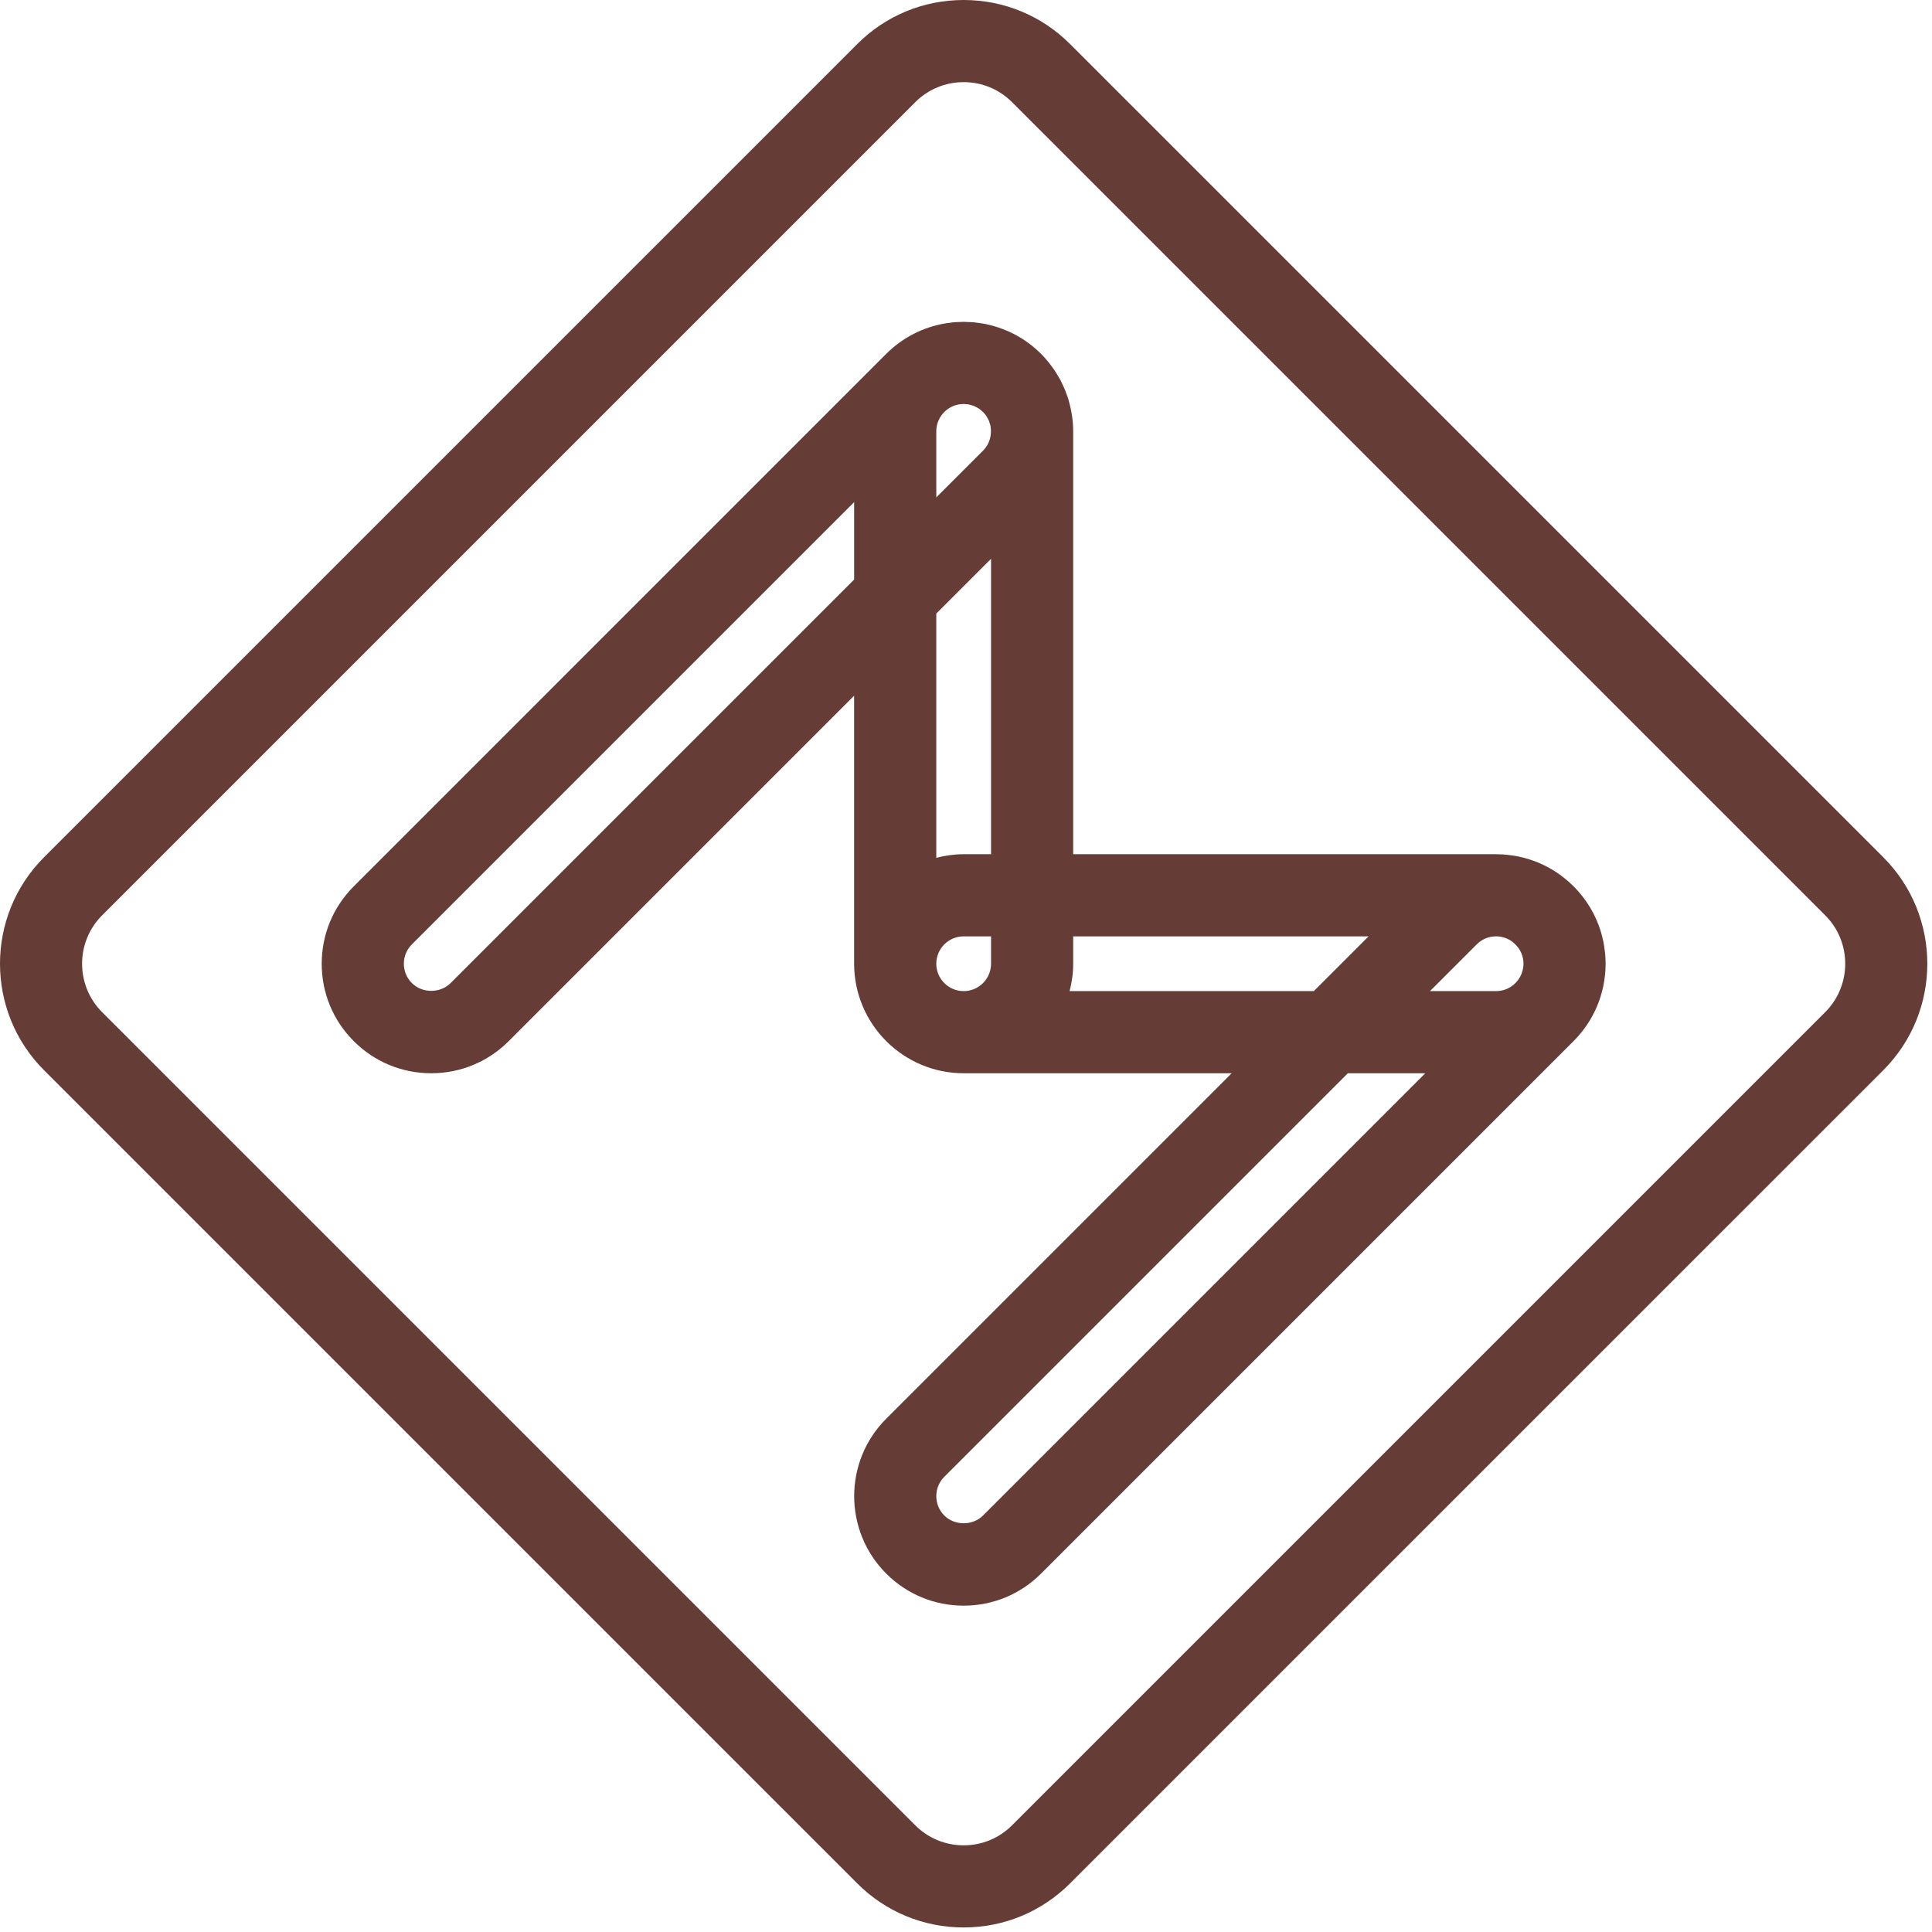
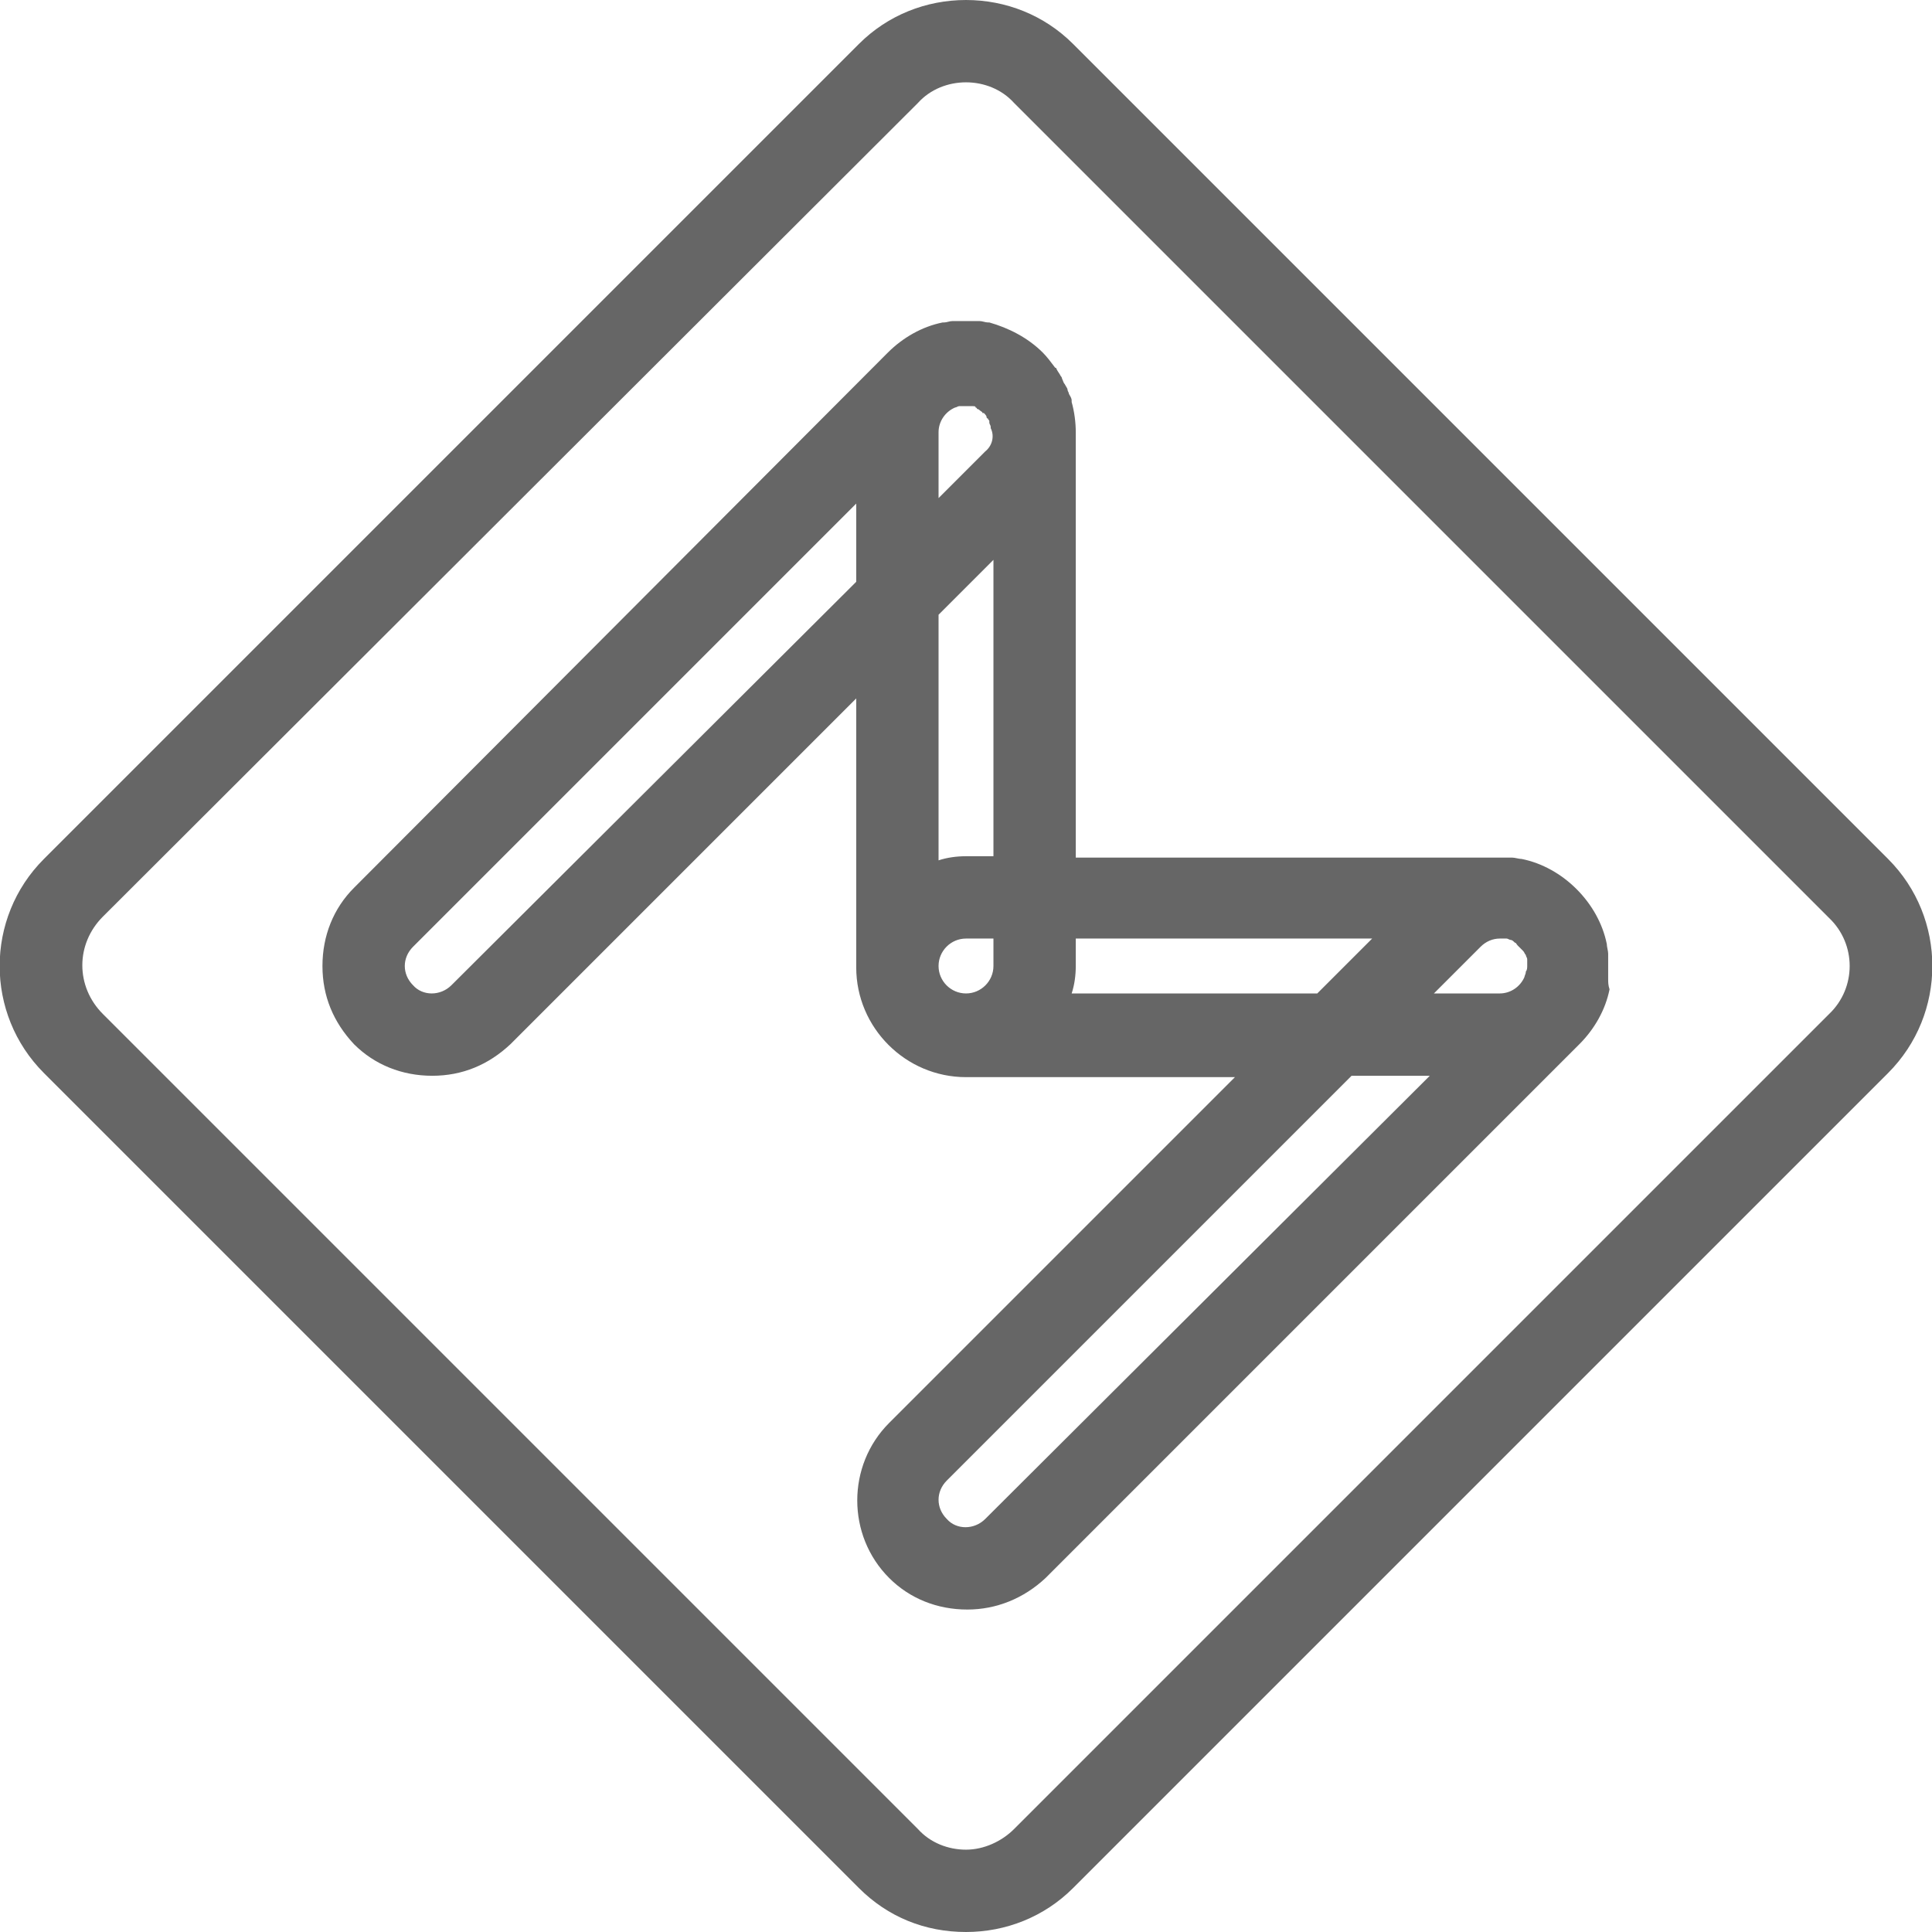
- <svg xmlns="http://www.w3.org/2000/svg" version="1.1" id="Layer_1" x="0px" y="0px" viewBox="0 0 141.125 141.125" enable-background="new 0 0 141.125 141.125" xml:space="preserve">
-   <g>
-     <path fill="#653D36" d="M137.567,62.619L78.169,3.222C76.092,1.144,73.329,0,70.392,0c-2.938,0-5.701,1.144-7.778,3.222   L3.216,62.619c-4.288,4.289-4.288,11.267,0,15.556l59.397,59.396c2.077,2.078,4.84,3.222,7.778,3.222   c2.938,0,5.7-1.144,7.777-3.222l59.398-59.396C141.855,73.886,141.855,66.908,137.567,62.619z M133.324,73.933L73.927,133.33   c-0.944,0.944-2.2,1.464-3.535,1.464c-1.336,0-2.592-0.52-3.536-1.464L7.459,73.933c-1.95-1.95-1.95-5.122-0.001-7.071   L66.856,7.464C67.8,6.52,69.056,6,70.392,6c1.335,0,2.591,0.52,3.535,1.464l59.397,59.397   C135.274,68.811,135.274,71.983,133.324,73.933z" />
-     <path fill="#653D36" d="M117.225,71.322c0.004-0.038,0.013-0.076,0.017-0.114c0.027-0.268,0.041-0.538,0.041-0.811   c0-0.273-0.014-0.543-0.041-0.811c-0.004-0.039-0.013-0.077-0.017-0.116c-0.026-0.229-0.059-0.457-0.104-0.682   c-0.001-0.006-0.003-0.012-0.005-0.018c-0.312-1.516-1.056-2.91-2.176-4.029c-1.118-1.119-2.511-1.863-4.025-2.176   c-0.008-0.002-0.016-0.004-0.024-0.006c-0.224-0.046-0.452-0.078-0.682-0.104c-0.039-0.005-0.077-0.013-0.116-0.017   c-0.268-0.027-0.538-0.041-0.811-0.041H78.392V31.506c0-0.747-0.111-1.468-0.303-2.154c-0.013-0.048-0.023-0.096-0.037-0.143   c-0.05-0.165-0.11-0.326-0.17-0.486c-0.033-0.09-0.062-0.18-0.099-0.269c-0.05-0.12-0.108-0.235-0.163-0.352   c-0.058-0.125-0.114-0.25-0.179-0.372c-0.042-0.077-0.089-0.151-0.134-0.226c-0.089-0.154-0.178-0.308-0.278-0.457   c-0.022-0.033-0.047-0.063-0.07-0.095c-0.268-0.386-0.567-0.757-0.911-1.101c-1.097-1.096-2.456-1.829-3.935-2.152   c-0.04-0.009-0.079-0.022-0.12-0.03c-0.184-0.037-0.37-0.061-0.557-0.085c-0.08-0.011-0.159-0.027-0.24-0.035   c-0.175-0.017-0.354-0.021-0.531-0.027c-0.091-0.003-0.181-0.014-0.273-0.014c-0.076,0-0.151,0.009-0.227,0.011   c-0.194,0.005-0.388,0.01-0.58,0.029c-0.066,0.007-0.129,0.021-0.195,0.029c-0.203,0.025-0.405,0.052-0.604,0.092   c-0.025,0.005-0.049,0.013-0.074,0.018c-1.496,0.318-2.871,1.056-3.979,2.163L25.844,64.74c-1.512,1.511-2.344,3.521-2.344,5.657   s0.832,4.146,2.343,5.656c1.511,1.512,3.521,2.344,5.657,2.344s4.146-0.832,5.657-2.344l25.234-25.234v19.578c0,4.411,3.589,8,8,8   h19.577l-25.234,25.234c-3.119,3.118-3.119,8.193,0,11.314c1.512,1.51,3.521,2.342,5.657,2.342c2.136,0,4.145-0.832,5.656-2.343   l38.891-38.891c1.121-1.121,1.866-2.516,2.178-4.034c0.001-0.005,0.003-0.009,0.004-0.014   C117.166,71.781,117.198,71.552,117.225,71.322z M111.242,70.797c-0.005,0.022-0.014,0.042-0.019,0.064   c-0.026,0.107-0.055,0.213-0.097,0.312c-0.004,0.009-0.01,0.018-0.014,0.027c-0.31,0.703-1.012,1.196-1.828,1.196h-4.829   l3.414-3.414c0.378-0.378,0.881-0.586,1.415-0.586c0.137,0,0.271,0.014,0.4,0.04c0.022,0.005,0.043,0.015,0.065,0.02   c0.106,0.026,0.212,0.055,0.311,0.097c0.016,0.007,0.031,0.018,0.047,0.025c0.102,0.046,0.202,0.097,0.294,0.16   c0.065,0.044,0.123,0.099,0.183,0.151c0.096,0.083,0.184,0.174,0.263,0.274c0.031,0.039,0.068,0.075,0.096,0.117   c0.064,0.095,0.117,0.197,0.165,0.303c0.006,0.013,0.015,0.024,0.02,0.037c0.042,0.099,0.071,0.205,0.097,0.311   c0.005,0.022,0.015,0.043,0.02,0.065c0.026,0.129,0.04,0.263,0.04,0.4S111.268,70.668,111.242,70.797z M71.806,32.92l-3.414,3.414   v-4.829c0-0.815,0.492-1.515,1.193-1.826c0.011-0.005,0.02-0.012,0.031-0.016c0.092-0.039,0.189-0.064,0.287-0.089   c0.031-0.008,0.059-0.021,0.09-0.027c0.093-0.019,0.19-0.023,0.287-0.029c0.037-0.002,0.074-0.011,0.111-0.011   c0.055,0,0.107,0.011,0.161,0.016c0.08,0.006,0.16,0.008,0.237,0.024c0.047,0.009,0.092,0.029,0.138,0.042   c0.081,0.023,0.163,0.042,0.239,0.074c0.036,0.015,0.068,0.038,0.103,0.055c0.081,0.04,0.164,0.079,0.239,0.13   c0.086,0.058,0.166,0.128,0.244,0.201c0.017,0.016,0.038,0.028,0.054,0.045c0.095,0.095,0.178,0.198,0.25,0.306   c0.026,0.039,0.043,0.082,0.067,0.122c0.042,0.074,0.086,0.147,0.118,0.225c0.016,0.038,0.024,0.08,0.037,0.119   c0.029,0.085,0.059,0.17,0.076,0.258c0.005,0.026,0.004,0.054,0.008,0.081C72.454,31.811,72.273,32.453,71.806,32.92z    M32.915,71.811c-0.756,0.756-2.073,0.757-2.829-0.001c-0.378-0.377-0.586-0.879-0.586-1.413s0.208-1.036,0.586-1.414   l32.306-32.306v5.657L32.915,71.811z M72.392,40.819v21.578h-2c-0.692,0-1.359,0.097-2,0.263V44.819L72.392,40.819z M68.392,70.397   c0-1.103,0.897-2,2-2h2v2c0,1.103-0.897,2-2,2S68.392,71.5,68.392,70.397z M78.129,72.397c0.166-0.641,0.263-1.308,0.263-2v-2   h21.577l-4,4H78.129z M71.806,110.702c-0.756,0.757-2.074,0.754-2.828,0.001c-0.78-0.78-0.78-2.049-0.001-2.829l29.477-29.477   h5.657L71.806,110.702z" />
+ <svg xmlns="http://www.w3.org/2000/svg" version="1.1" id="Layer_1" x="0px" y="0px" viewBox="0 0 140.8 140.8" enable-background="new 0 0 140.8 140.8" xml:space="preserve">
+   <g opacity="0.6">
+     <path d="M137.6,62.6L78.2,3.2C76.1,1.1,73.3,0,70.4,0c-2.9,0-5.7,1.1-7.8,3.2L3.2,62.6c-4.3,4.3-4.3,11.3,0,15.6l59.4,59.4   c2.1,2.1,4.8,3.2,7.8,3.2c2.9,0,5.7-1.1,7.8-3.2l59.4-59.4C141.9,73.9,141.9,66.9,137.6,62.6z M133.3,73.9l-59.4,59.4   c-0.9,0.9-2.2,1.5-3.5,1.5c-1.3,0-2.6-0.5-3.5-1.5L7.5,73.9c-2-2-2-5.1,0-7.1L66.9,7.5C67.8,6.5,69.1,6,70.4,6   c1.3,0,2.6,0.5,3.5,1.5l59.4,59.4C135.3,68.8,135.3,72,133.3,73.9z" />
+     <path d="M117.2,71.3c0,0,0-0.1,0-0.1c0-0.3,0-0.5,0-0.8c0-0.3,0-0.5,0-0.8c0,0,0-0.1,0-0.1c0-0.2-0.1-0.5-0.1-0.7c0,0,0,0,0,0   c-0.3-1.5-1.1-2.9-2.2-4c-1.1-1.1-2.5-1.9-4-2.2c0,0,0,0,0,0c-0.2,0-0.5-0.1-0.7-0.1c0,0-0.1,0-0.1,0c-0.3,0-0.5,0-0.8,0H78.4V31.5   c0-0.7-0.1-1.5-0.3-2.2c0,0,0-0.1,0-0.1c0-0.2-0.1-0.3-0.2-0.5c0-0.1-0.1-0.2-0.1-0.3c0-0.1-0.1-0.2-0.2-0.4   c-0.1-0.1-0.1-0.2-0.2-0.4c0-0.1-0.1-0.2-0.1-0.2c-0.1-0.2-0.2-0.3-0.3-0.5c0,0,0-0.1-0.1-0.1c-0.3-0.4-0.6-0.8-0.9-1.1   c-1.1-1.1-2.5-1.8-3.9-2.2c0,0-0.1,0-0.1,0c-0.2,0-0.4-0.1-0.6-0.1c-0.1,0-0.2,0-0.2,0c-0.2,0-0.4,0-0.5,0c-0.1,0-0.2,0-0.3,0   c-0.1,0-0.2,0-0.2,0c-0.2,0-0.4,0-0.6,0c-0.1,0-0.1,0-0.2,0c-0.2,0-0.4,0.1-0.6,0.1c0,0,0,0-0.1,0c-1.5,0.3-2.9,1.1-4,2.2   L25.8,64.7c-1.5,1.5-2.3,3.5-2.3,5.7s0.8,4.1,2.3,5.7c1.5,1.5,3.5,2.3,5.7,2.3s4.1-0.8,5.7-2.3l25.2-25.2v19.6c0,4.4,3.6,8,8,8H90   l-25.2,25.2c-3.1,3.1-3.1,8.2,0,11.3c1.5,1.5,3.5,2.3,5.7,2.3c2.1,0,4.1-0.8,5.7-2.3l38.9-38.9c1.1-1.1,1.9-2.5,2.2-4c0,0,0,0,0,0   C117.2,71.8,117.2,71.6,117.2,71.3z M111.2,70.8C111.2,70.8,111.2,70.8,111.2,70.8c0,0.2-0.1,0.3-0.1,0.4c0,0,0,0,0,0   c-0.3,0.7-1,1.2-1.8,1.2h-4.8l3.4-3.4c0.4-0.4,0.9-0.6,1.4-0.6c0.1,0,0.3,0,0.4,0c0,0,0,0,0.1,0c0.1,0,0.2,0.1,0.3,0.1c0,0,0,0,0,0   c0.1,0,0.2,0.1,0.3,0.2c0.1,0,0.1,0.1,0.2,0.2c0.1,0.1,0.2,0.2,0.3,0.3c0,0,0.1,0.1,0.1,0.1c0.1,0.1,0.1,0.2,0.2,0.3c0,0,0,0,0,0   c0,0.1,0.1,0.2,0.1,0.3c0,0,0,0,0,0.1c0,0.1,0,0.3,0,0.4S111.3,70.7,111.2,70.8z M71.8,32.9l-3.4,3.4v-4.8c0-0.8,0.5-1.5,1.2-1.8   c0,0,0,0,0,0c0.1,0,0.2-0.1,0.3-0.1c0,0,0.1,0,0.1,0c0.1,0,0.2,0,0.3,0c0,0,0.1,0,0.1,0c0.1,0,0.1,0,0.2,0c0.1,0,0.2,0,0.2,0   c0,0,0.1,0,0.1,0c0.1,0,0.2,0,0.2,0.1c0,0,0.1,0,0.1,0.1c0.1,0,0.2,0.1,0.2,0.1c0.1,0.1,0.2,0.1,0.2,0.2c0,0,0,0,0.1,0   c0.1,0.1,0.2,0.2,0.2,0.3c0,0,0,0.1,0.1,0.1c0,0.1,0.1,0.1,0.1,0.2c0,0,0,0.1,0,0.1c0,0.1,0.1,0.2,0.1,0.3c0,0,0,0.1,0,0.1   C72.5,31.8,72.3,32.5,71.8,32.9z M32.9,71.8c-0.8,0.8-2.1,0.8-2.8,0c-0.4-0.4-0.6-0.9-0.6-1.4s0.2-1,0.6-1.4l32.3-32.3v5.7   L32.9,71.8z M72.4,40.8v21.6h-2c-0.7,0-1.4,0.1-2,0.3V44.8L72.4,40.8z M68.4,70.4c0-1.1,0.9-2,2-2h2v2c0,1.1-0.9,2-2,2   S68.4,71.5,68.4,70.4z M78.1,72.4c0.2-0.6,0.3-1.3,0.3-2v-2H100l-4,4H78.1z M71.8,110.7c-0.8,0.8-2.1,0.8-2.8,0   c-0.8-0.8-0.8-2,0-2.8l29.5-29.5h5.7L71.8,110.7z" />
  </g>
</svg>
